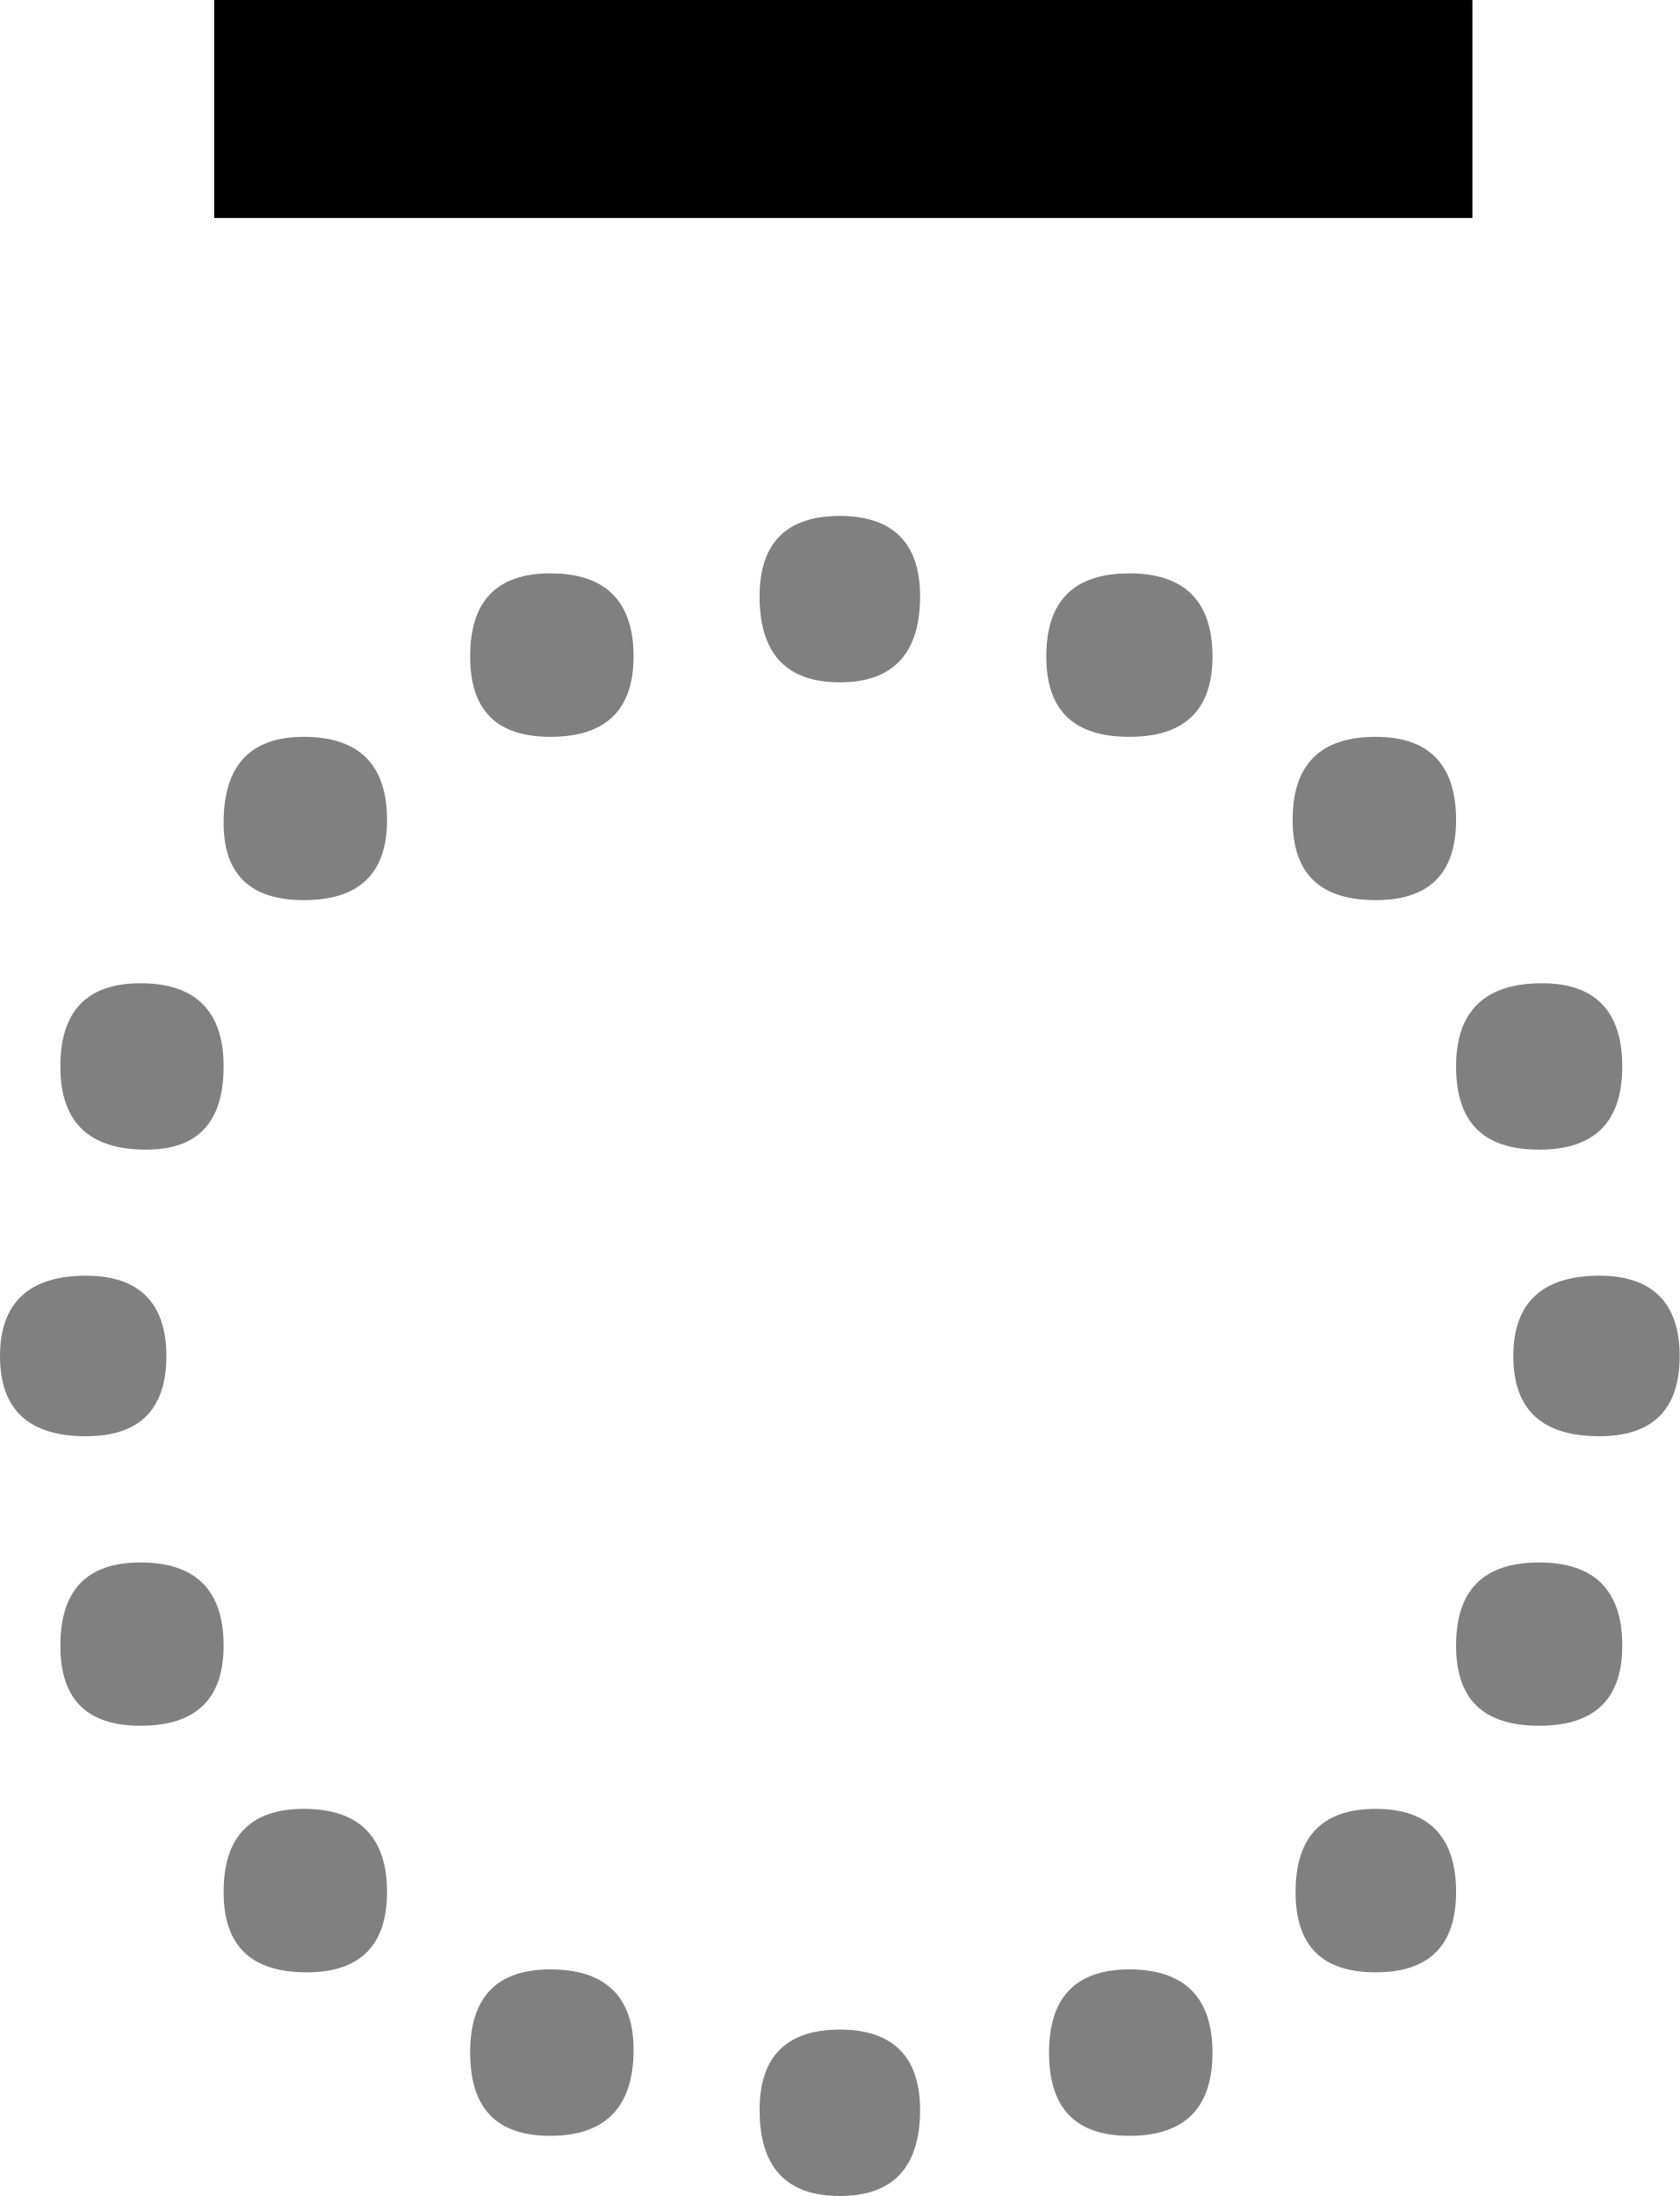
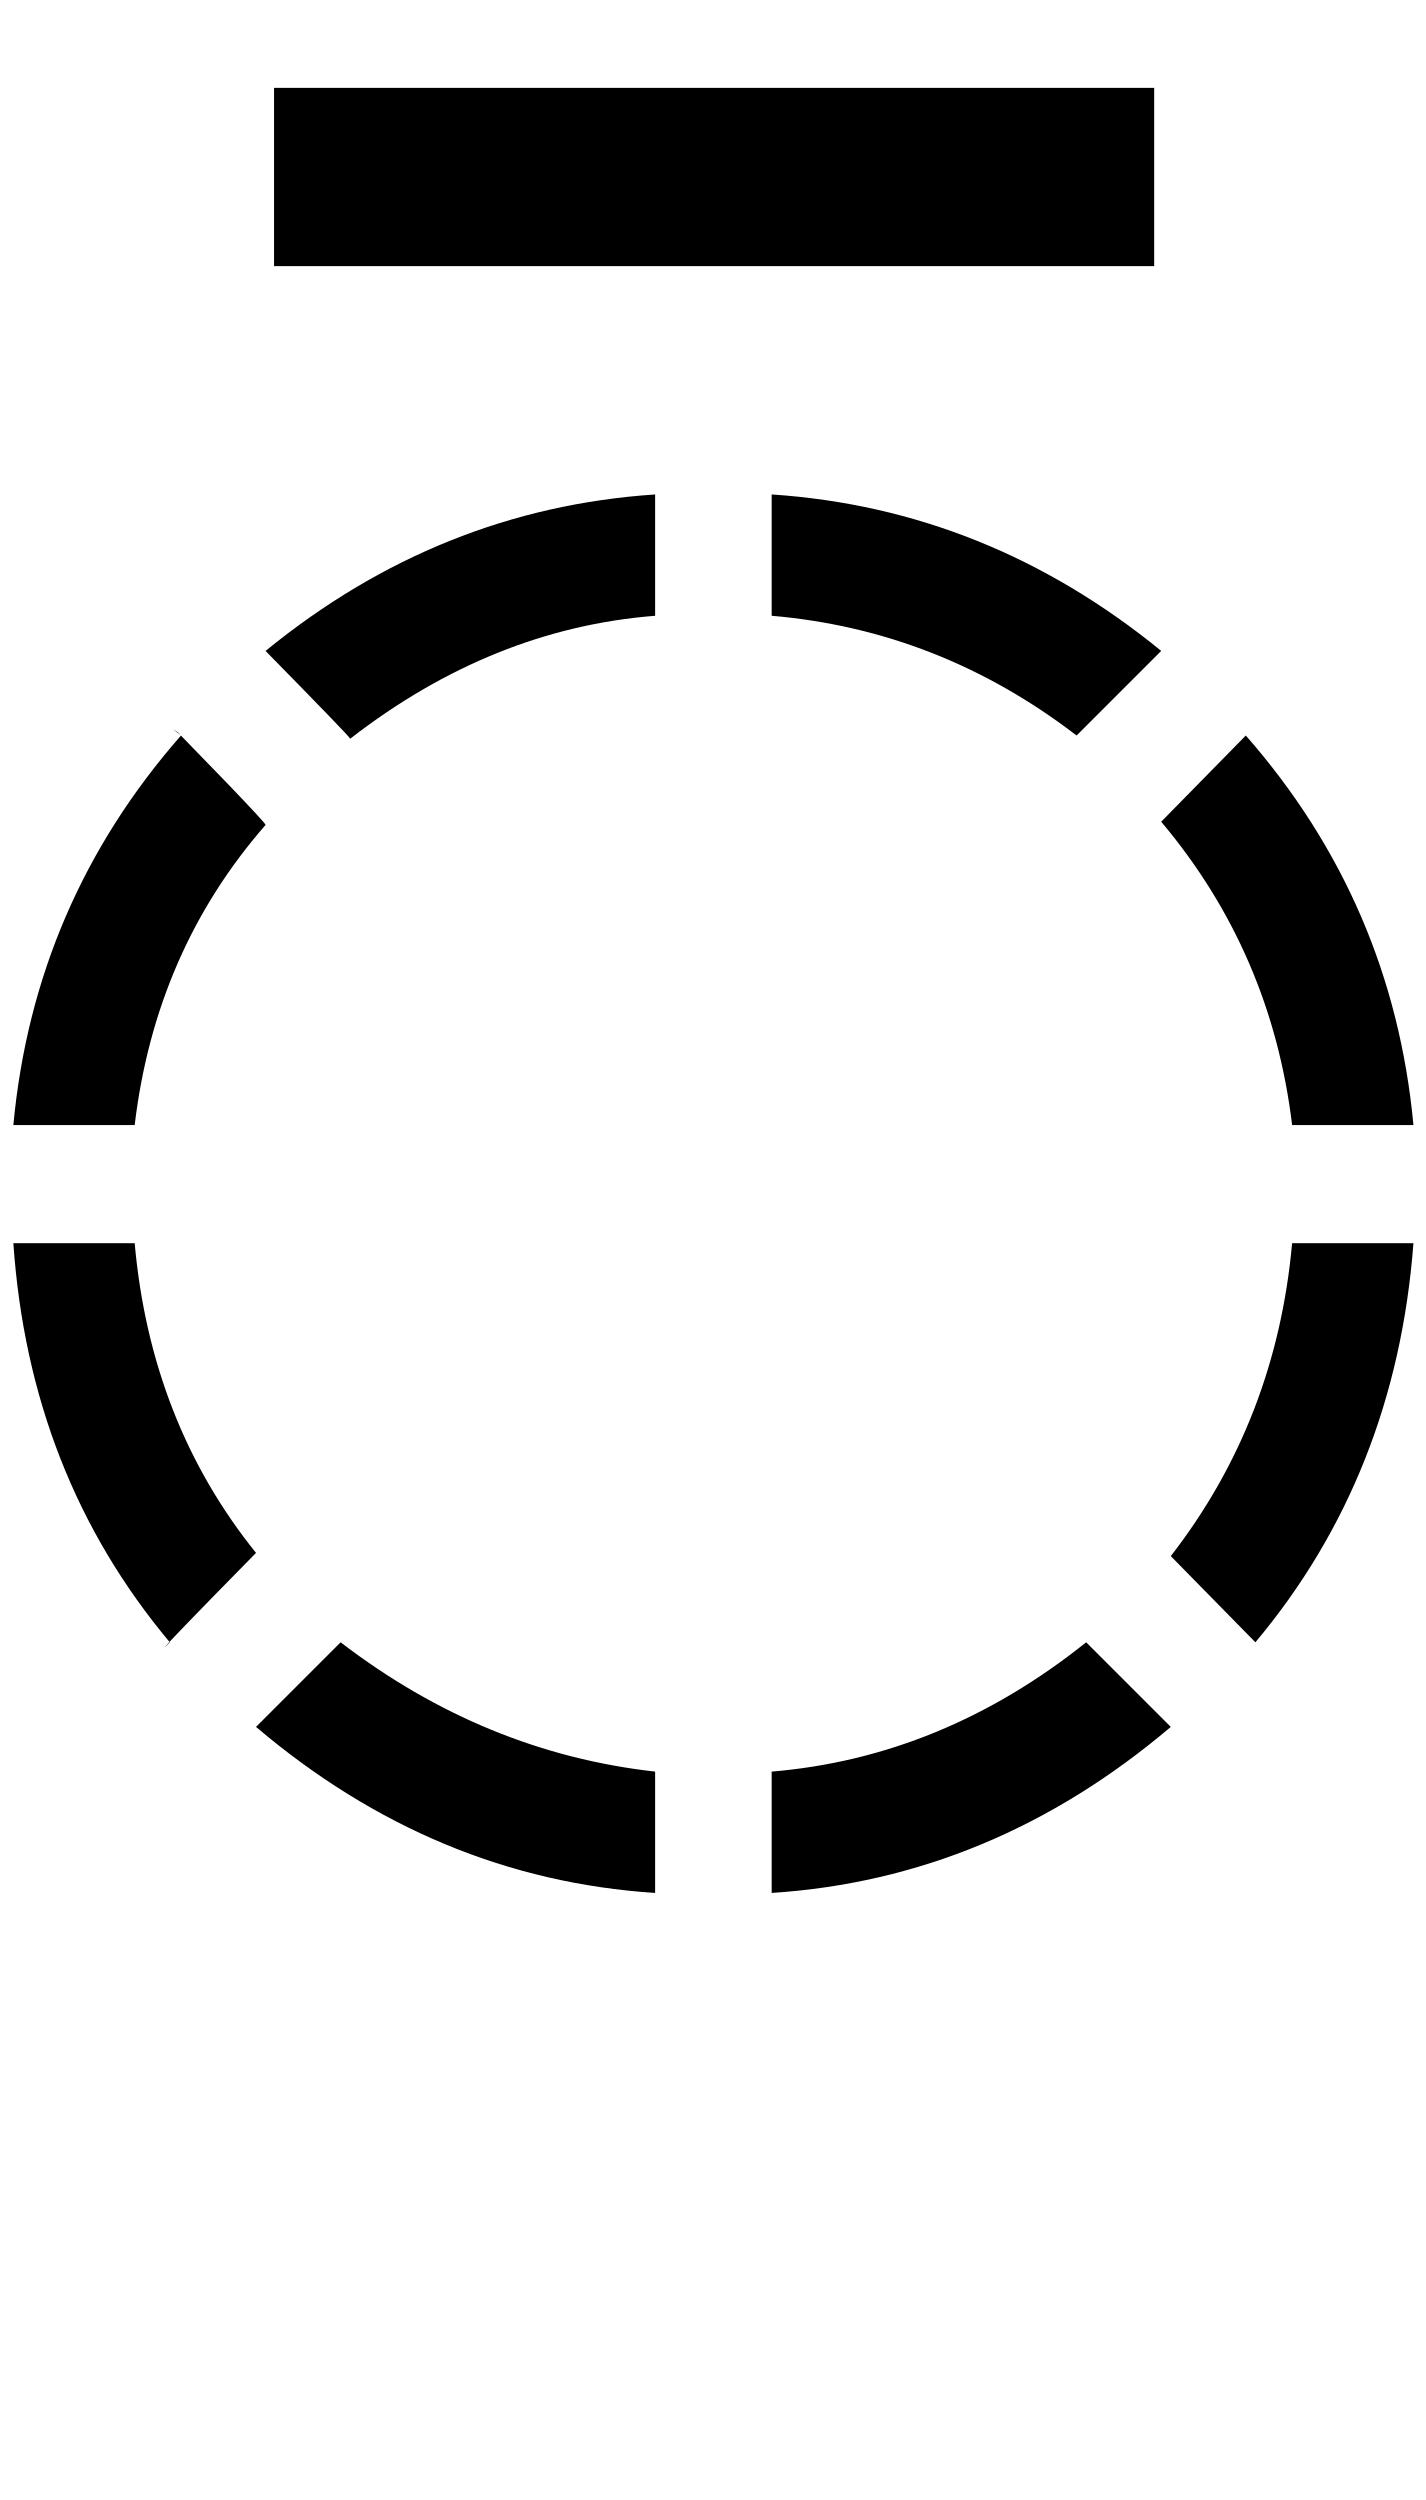
- <svg xmlns="http://www.w3.org/2000/svg" width="122.093" height="159.587" viewBox="0 0 32.304 42.224" version="1.1" id="svg8">
-   <defs id="defs2" />
-   <g id="layer1" transform="translate(-94.21712,-150.3999)">
-     <g style="stroke-width:0.1" id="g754" transform="matrix(3.527778,0,0,3.527778,-691.2355,-779.3212)">
-       <path d="m 223.117,271.371 c -0.312,0 -0.469,-0.144 -0.469,-0.437 0,-0.289 0.157,-0.438 0.469,-0.438 0.289,0 0.438,0.149 0.438,0.438 0,0.293 -0.149,0.437 -0.438,0.437 z m -0.14,-2.016 c 0,-0.3 0.144,-0.453 0.437,-0.453 0.301,0 0.453,0.153 0.453,0.453 0,0.305 -0.14,0.454 -0.422,0.454 -0.312,0 -0.468,-0.149 -0.468,-0.454 z m 0.89,-1.328 c 0,-0.312 0.145,-0.468 0.438,-0.468 0.3,0 0.453,0.152 0.453,0.453 0,0.293 -0.153,0.437 -0.453,0.437 -0.293,0 -0.438,-0.14 -0.438,-0.422 z m 1.344,-0.906 c 0,-0.301 0.144,-0.453 0.437,-0.453 0.301,0 0.454,0.152 0.454,0.453 0,0.293 -0.153,0.438 -0.454,0.438 -0.293,0 -0.437,-0.145 -0.437,-0.438 z m 1.578,-0.328 c 0,-0.289 0.145,-0.438 0.438,-0.438 0.289,0 0.437,0.149 0.437,0.438 0,0.312 -0.148,0.469 -0.437,0.469 -0.293,0 -0.438,-0.157 -0.438,-0.469 z m 2.016,-0.125 c 0.3,0 0.453,0.152 0.453,0.453 0,0.293 -0.153,0.438 -0.453,0.438 -0.305,0 -0.453,-0.145 -0.453,-0.438 0,-0.301 0.148,-0.453 0.453,-0.453 z m 1.343,0.891 c 0.29,0 0.438,0.152 0.438,0.453 0,0.293 -0.148,0.437 -0.438,0.437 -0.304,0 -0.453,-0.144 -0.453,-0.437 0,-0.301 0.149,-0.453 0.453,-0.453 z m 0.907,1.343 c 0.289,0 0.437,0.153 0.437,0.453 0,0.305 -0.152,0.454 -0.453,0.454 -0.305,0 -0.453,-0.149 -0.453,-0.454 0,-0.3 0.156,-0.453 0.469,-0.453 z m 0.312,1.594 c 0.289,0 0.438,0.149 0.438,0.438 0,0.293 -0.149,0.437 -0.438,0.437 -0.312,0 -0.469,-0.144 -0.469,-0.437 0,-0.289 0.157,-0.438 0.469,-0.438 z m 0.125,2.016 c 0,0.293 -0.152,0.437 -0.453,0.437 -0.305,0 -0.453,-0.144 -0.453,-0.437 0,-0.301 0.148,-0.453 0.453,-0.453 0.301,0 0.453,0.152 0.453,0.453 z m -0.906,1.343 c 0,0.293 -0.148,0.438 -0.438,0.438 -0.293,0 -0.437,-0.145 -0.437,-0.438 0,-0.3 0.144,-0.453 0.437,-0.453 0.29,0 0.438,0.153 0.438,0.453 z m -1.328,0.875 c 0,0.305 -0.153,0.454 -0.453,0.454 -0.293,0 -0.438,-0.149 -0.438,-0.454 0,-0.3 0.145,-0.453 0.438,-0.453 0.3,0 0.453,0.153 0.453,0.453 z m -1.594,0.313 c 0,0.312 -0.148,0.469 -0.437,0.469 -0.293,0 -0.438,-0.157 -0.438,-0.469 0,-0.289 0.145,-0.438 0.438,-0.438 0.289,0 0.437,0.149 0.437,0.438 z m -2.016,0.141 c -0.293,0 -0.437,-0.149 -0.437,-0.454 0,-0.3 0.144,-0.453 0.437,-0.453 0.301,0 0.454,0.149 0.454,0.438 0,0.312 -0.153,0.469 -0.454,0.469 z m -1.328,-0.891 c -0.304,0 -0.453,-0.145 -0.453,-0.438 0,-0.3 0.145,-0.453 0.438,-0.453 0.3,0 0.453,0.153 0.453,0.453 0,0.293 -0.149,0.438 -0.438,0.438 z m -0.906,-1.344 c -0.293,0 -0.437,-0.144 -0.437,-0.437 0,-0.301 0.144,-0.453 0.437,-0.453 0.301,0 0.453,0.152 0.453,0.453 0,0.293 -0.152,0.437 -0.453,0.437 z" style="fill:#808080;fill-opacity:1;fill-rule:nonzero;stroke:none;stroke-width:0.1" id="path362" />
-       <path d="m 223.816,263.543 h 6.859 v 1.188 h -6.859 z" style="fill:#000000;fill-opacity:1;fill-rule:nonzero;stroke:none;stroke-width:0.1" id="path364" />
-     </g>
+ <svg xmlns="http://www.w3.org/2000/svg" version="1.1" viewBox="-20 0 1168 2048">
+   <g transform="matrix(1 0 0 -1 0 1536)">
+     <path fill="currentColor" d="M931.256 1002.78l-69.314 -69.314q-112.472 86.316 -249.792 98.086v99.394q176.555 -11.771 319.106 -128.166zM516.679 1031.55q-133.396 -10.462 -249.792 -100.701q0 1.308 -71.93 74.545l2.615 -2.615q142.553 116.395 319.106 128.166v-99.394z M197.572 860.229q-90.239 -103.317 -107.24 -245.868h-99.394q17.001 181.786 137.32 319.105l-6.539 5.231l3.923 -2.615l41.851 -43.158q30.079 -31.387 30.079 -32.695zM1137.89 614.361h-99.394q-17.001 141.243 -107.24 248.484l69.314 70.621 q120.319 -137.32 137.32 -319.105zM1137.89 517.583q-14.386 -189.633 -129.474 -326.953l-69.314 70.622q86.316 111.164 99.394 256.331h99.394zM189.726 263.867q-75.853 -77.161 -74.545 -77.161l3.923 3.924q-115.087 137.32 -128.165 326.953h99.394 q13.078 -146.476 99.394 -253.716zM939.103 121.315q-146.476 -124.242 -326.953 -136.013v99.394q139.935 11.77 257.639 105.933zM516.679 -14.697q-180.478 11.771 -326.953 136.013l69.314 69.314q117.703 -90.239 257.639 -105.933v-99.394zM925.5 1318h-721 v146h721v-146z" />
  </g>
</svg>
